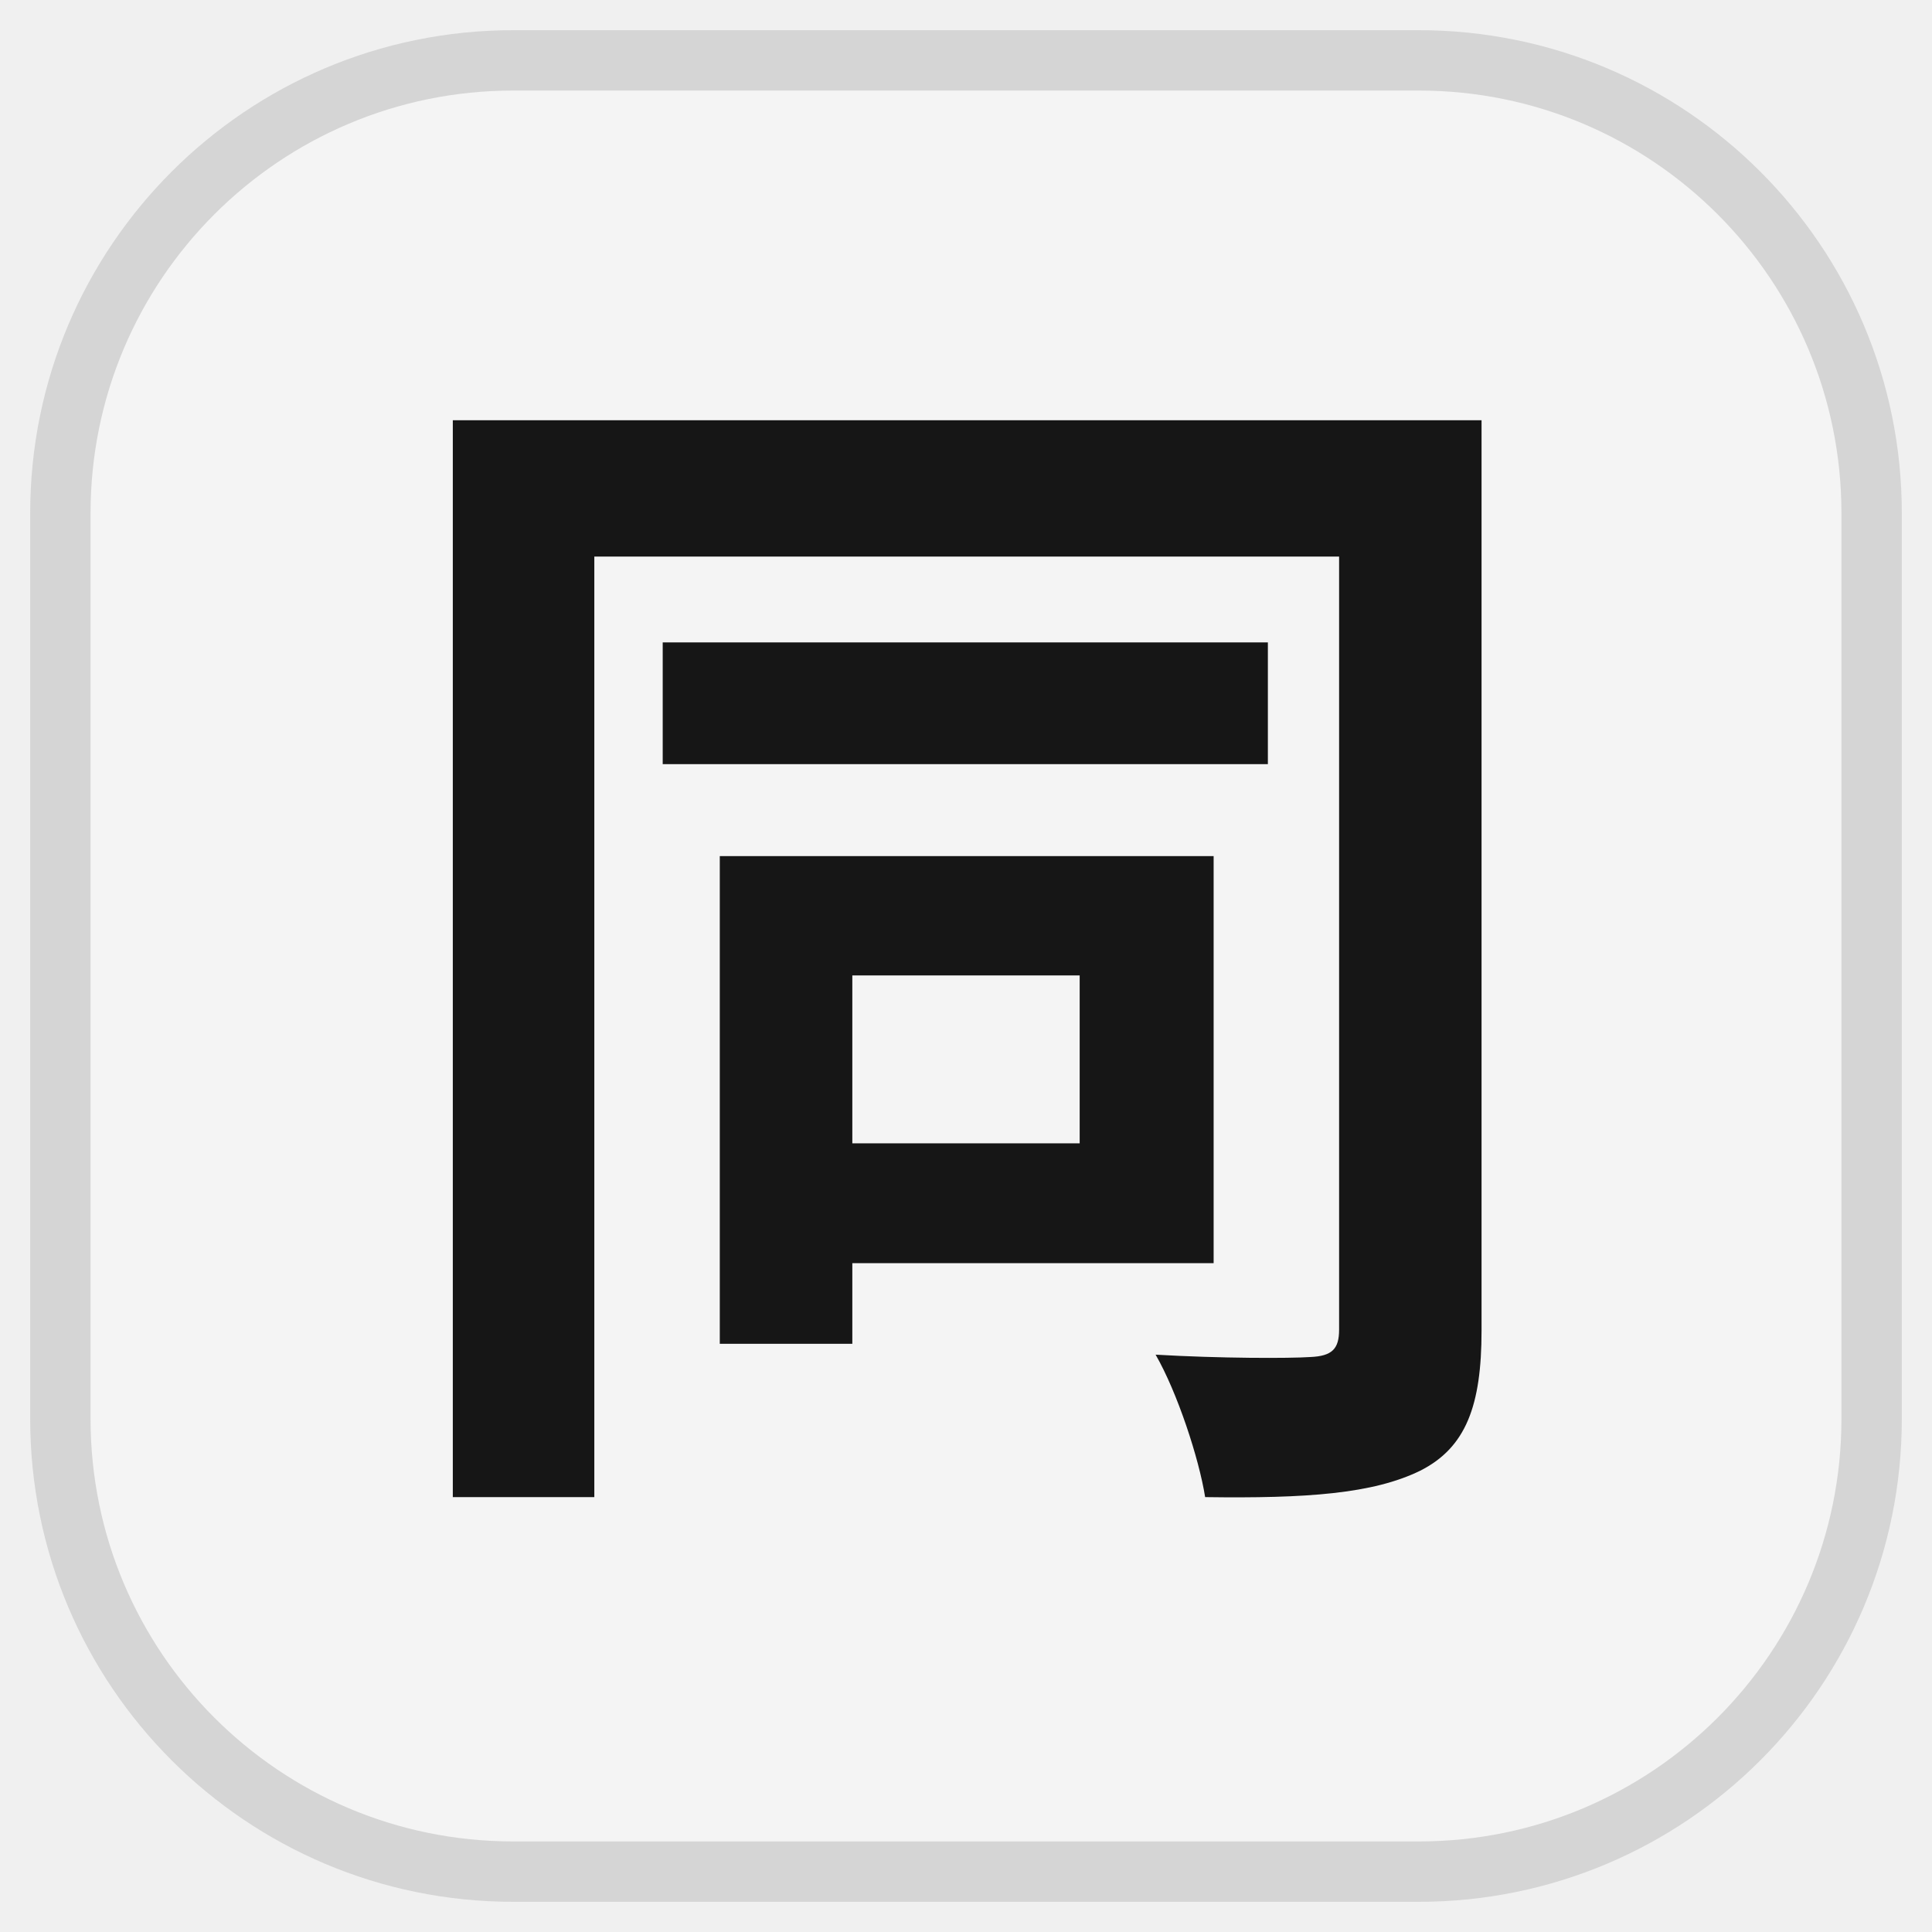
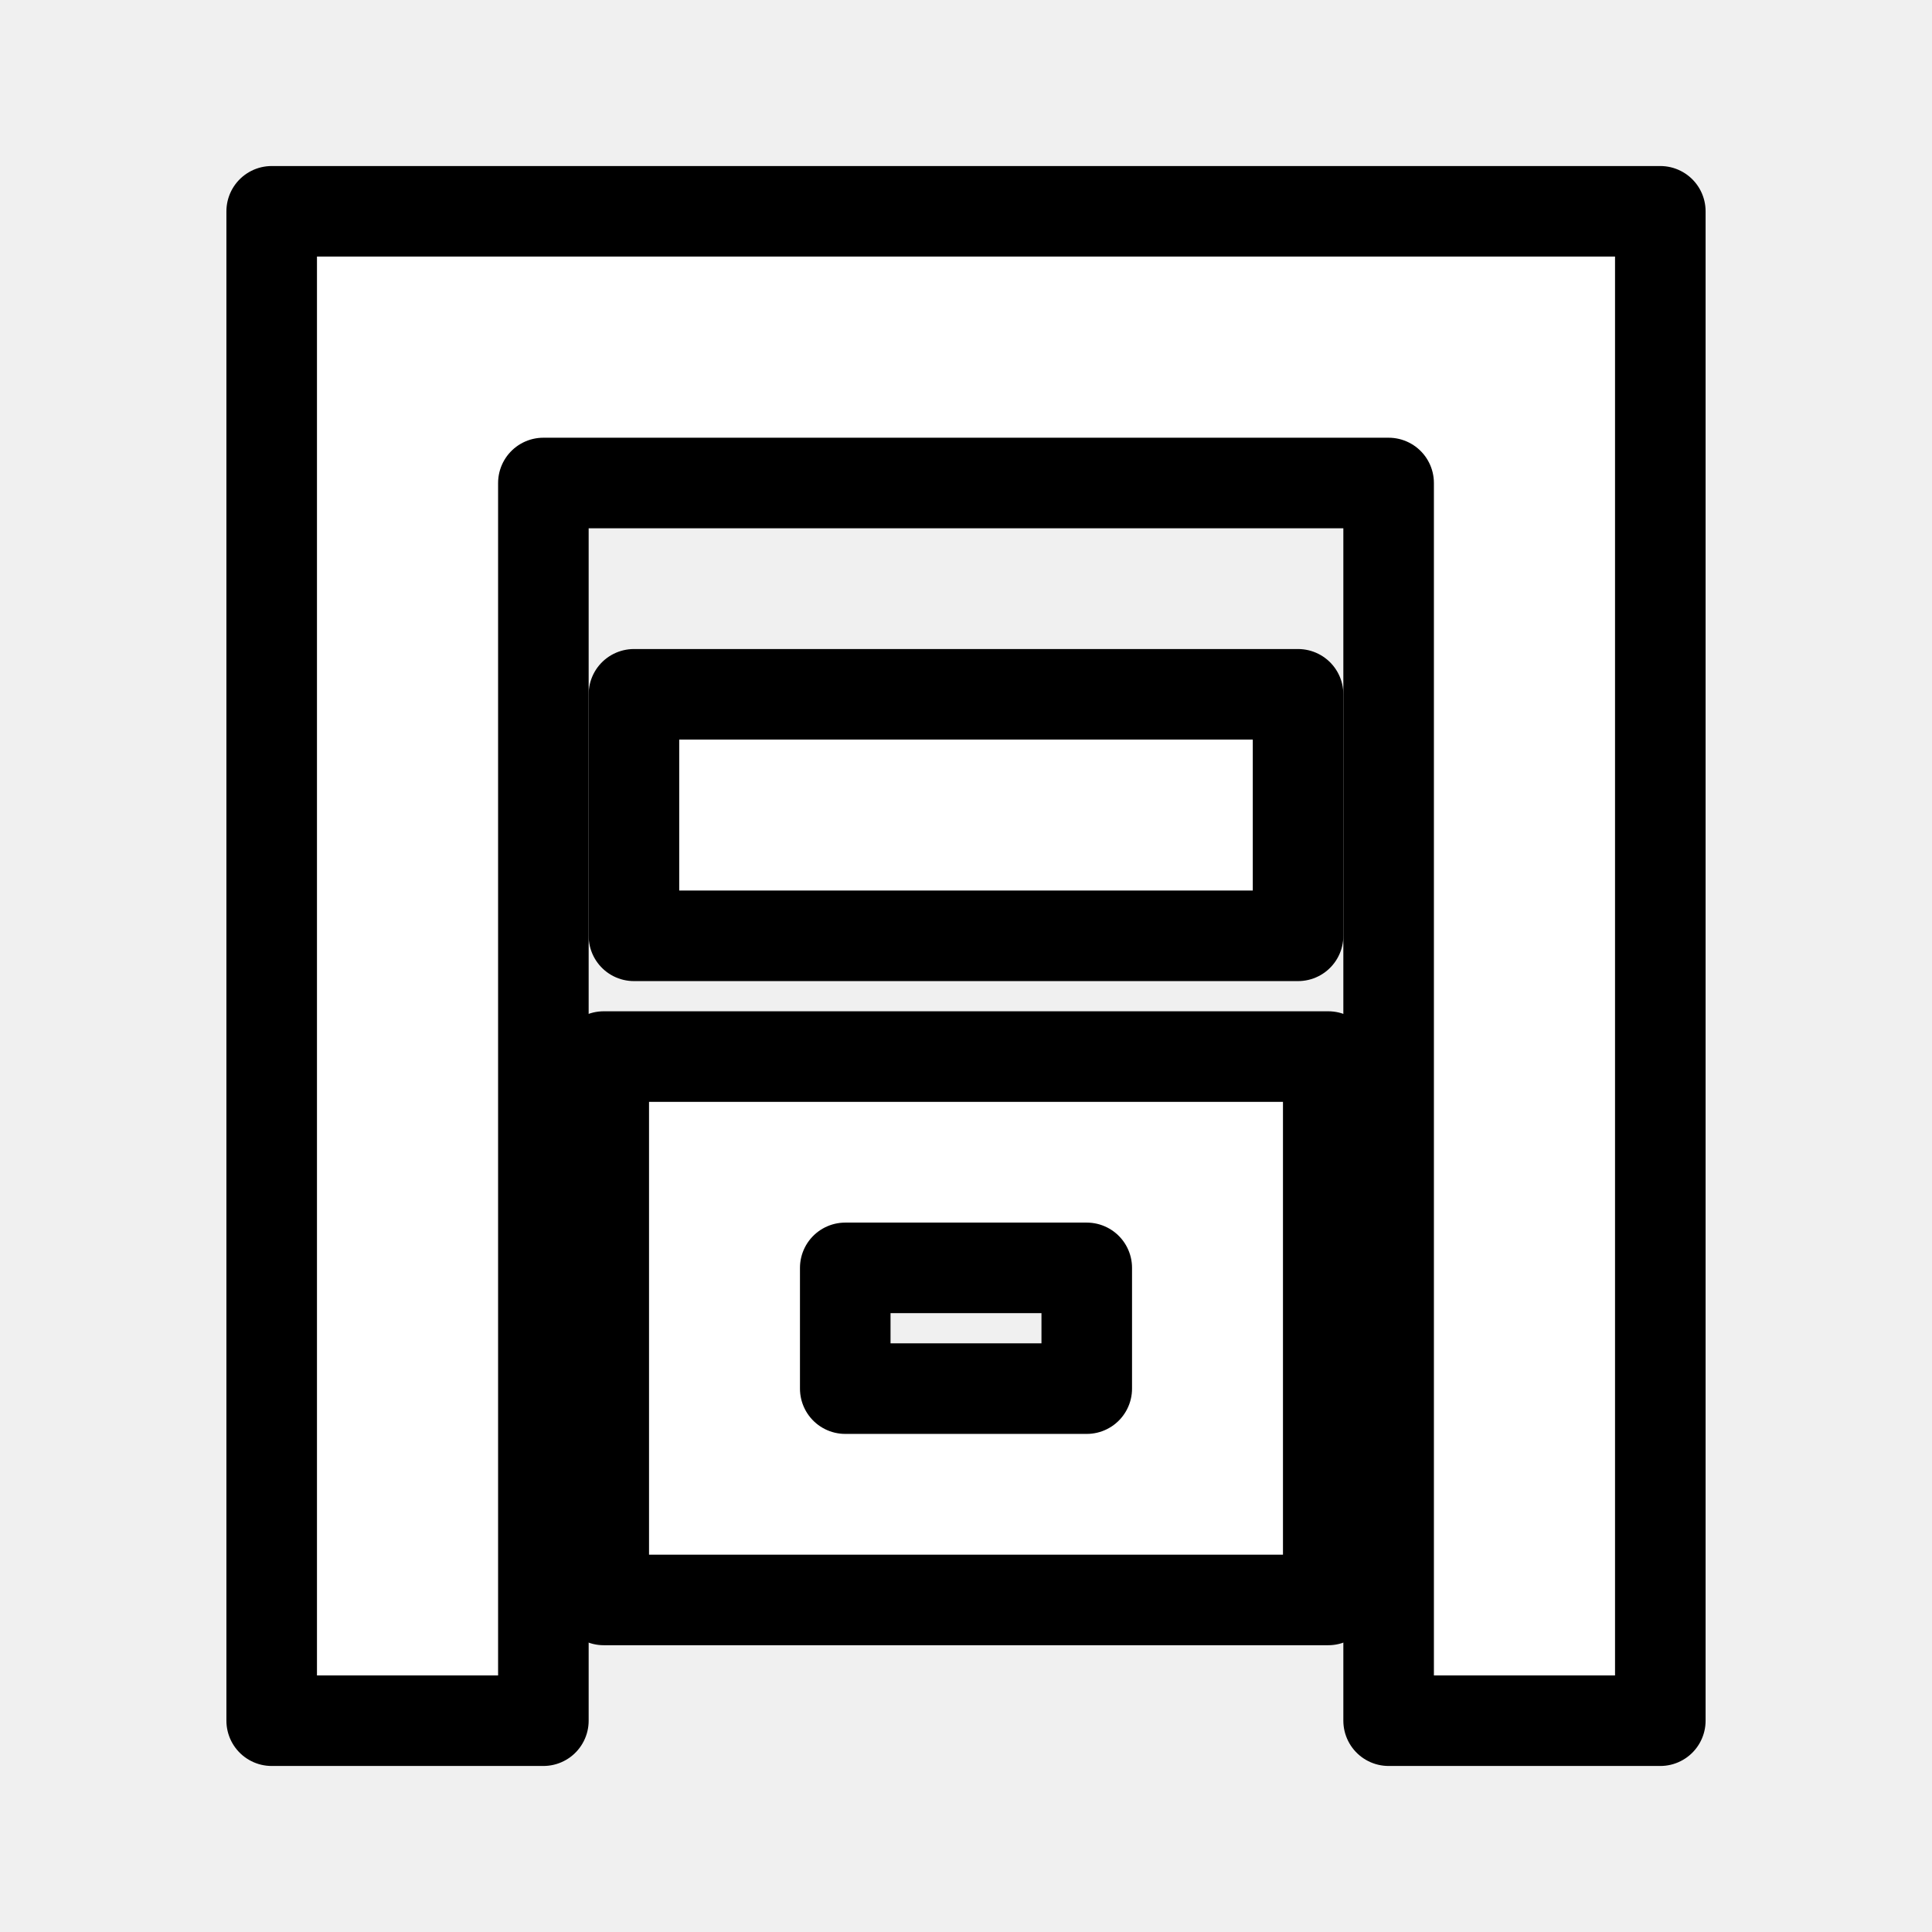
<svg xmlns="http://www.w3.org/2000/svg" viewBox="0 0 64 64">
-   <style>
-     .background { fill: #f4f4f4; }
-     .border { fill: none; stroke: #d5d5d5; stroke-width: 2; }
-     .mark { fill: #161616; }
- 
-     @media (prefers-color-scheme: dark) {
-       .background { fill: #161616; }
-       .border { stroke: #2a2a2a; }
-       .mark { fill: #f4f4f4; }
-     }
-   </style>
-   <rect class="background" x="2" y="2" width="60" height="60" rx="15" />
-   <rect class="border" x="2" y="2" width="60" height="60" rx="15" />
-   <text class="mark" x="32" y="46" font-family="STKaiti, Kaiti SC, KaiTi, DFKai-SB, serif" font-size="40" font-weight="600" text-anchor="middle">同</text>
+   <g fill="#fff" stroke="#000" stroke-width="3" stroke-linejoin="round">
+     <path d="M9 7h46v50h-9V16H18v41H9Z" />
+     <path d="M21 23h22v8H21Z" />
+     <path fill-rule="evenodd" d="M20 35h24v18H20Zm8 7v4h8v-4Z" />
+   </g>
</svg>
